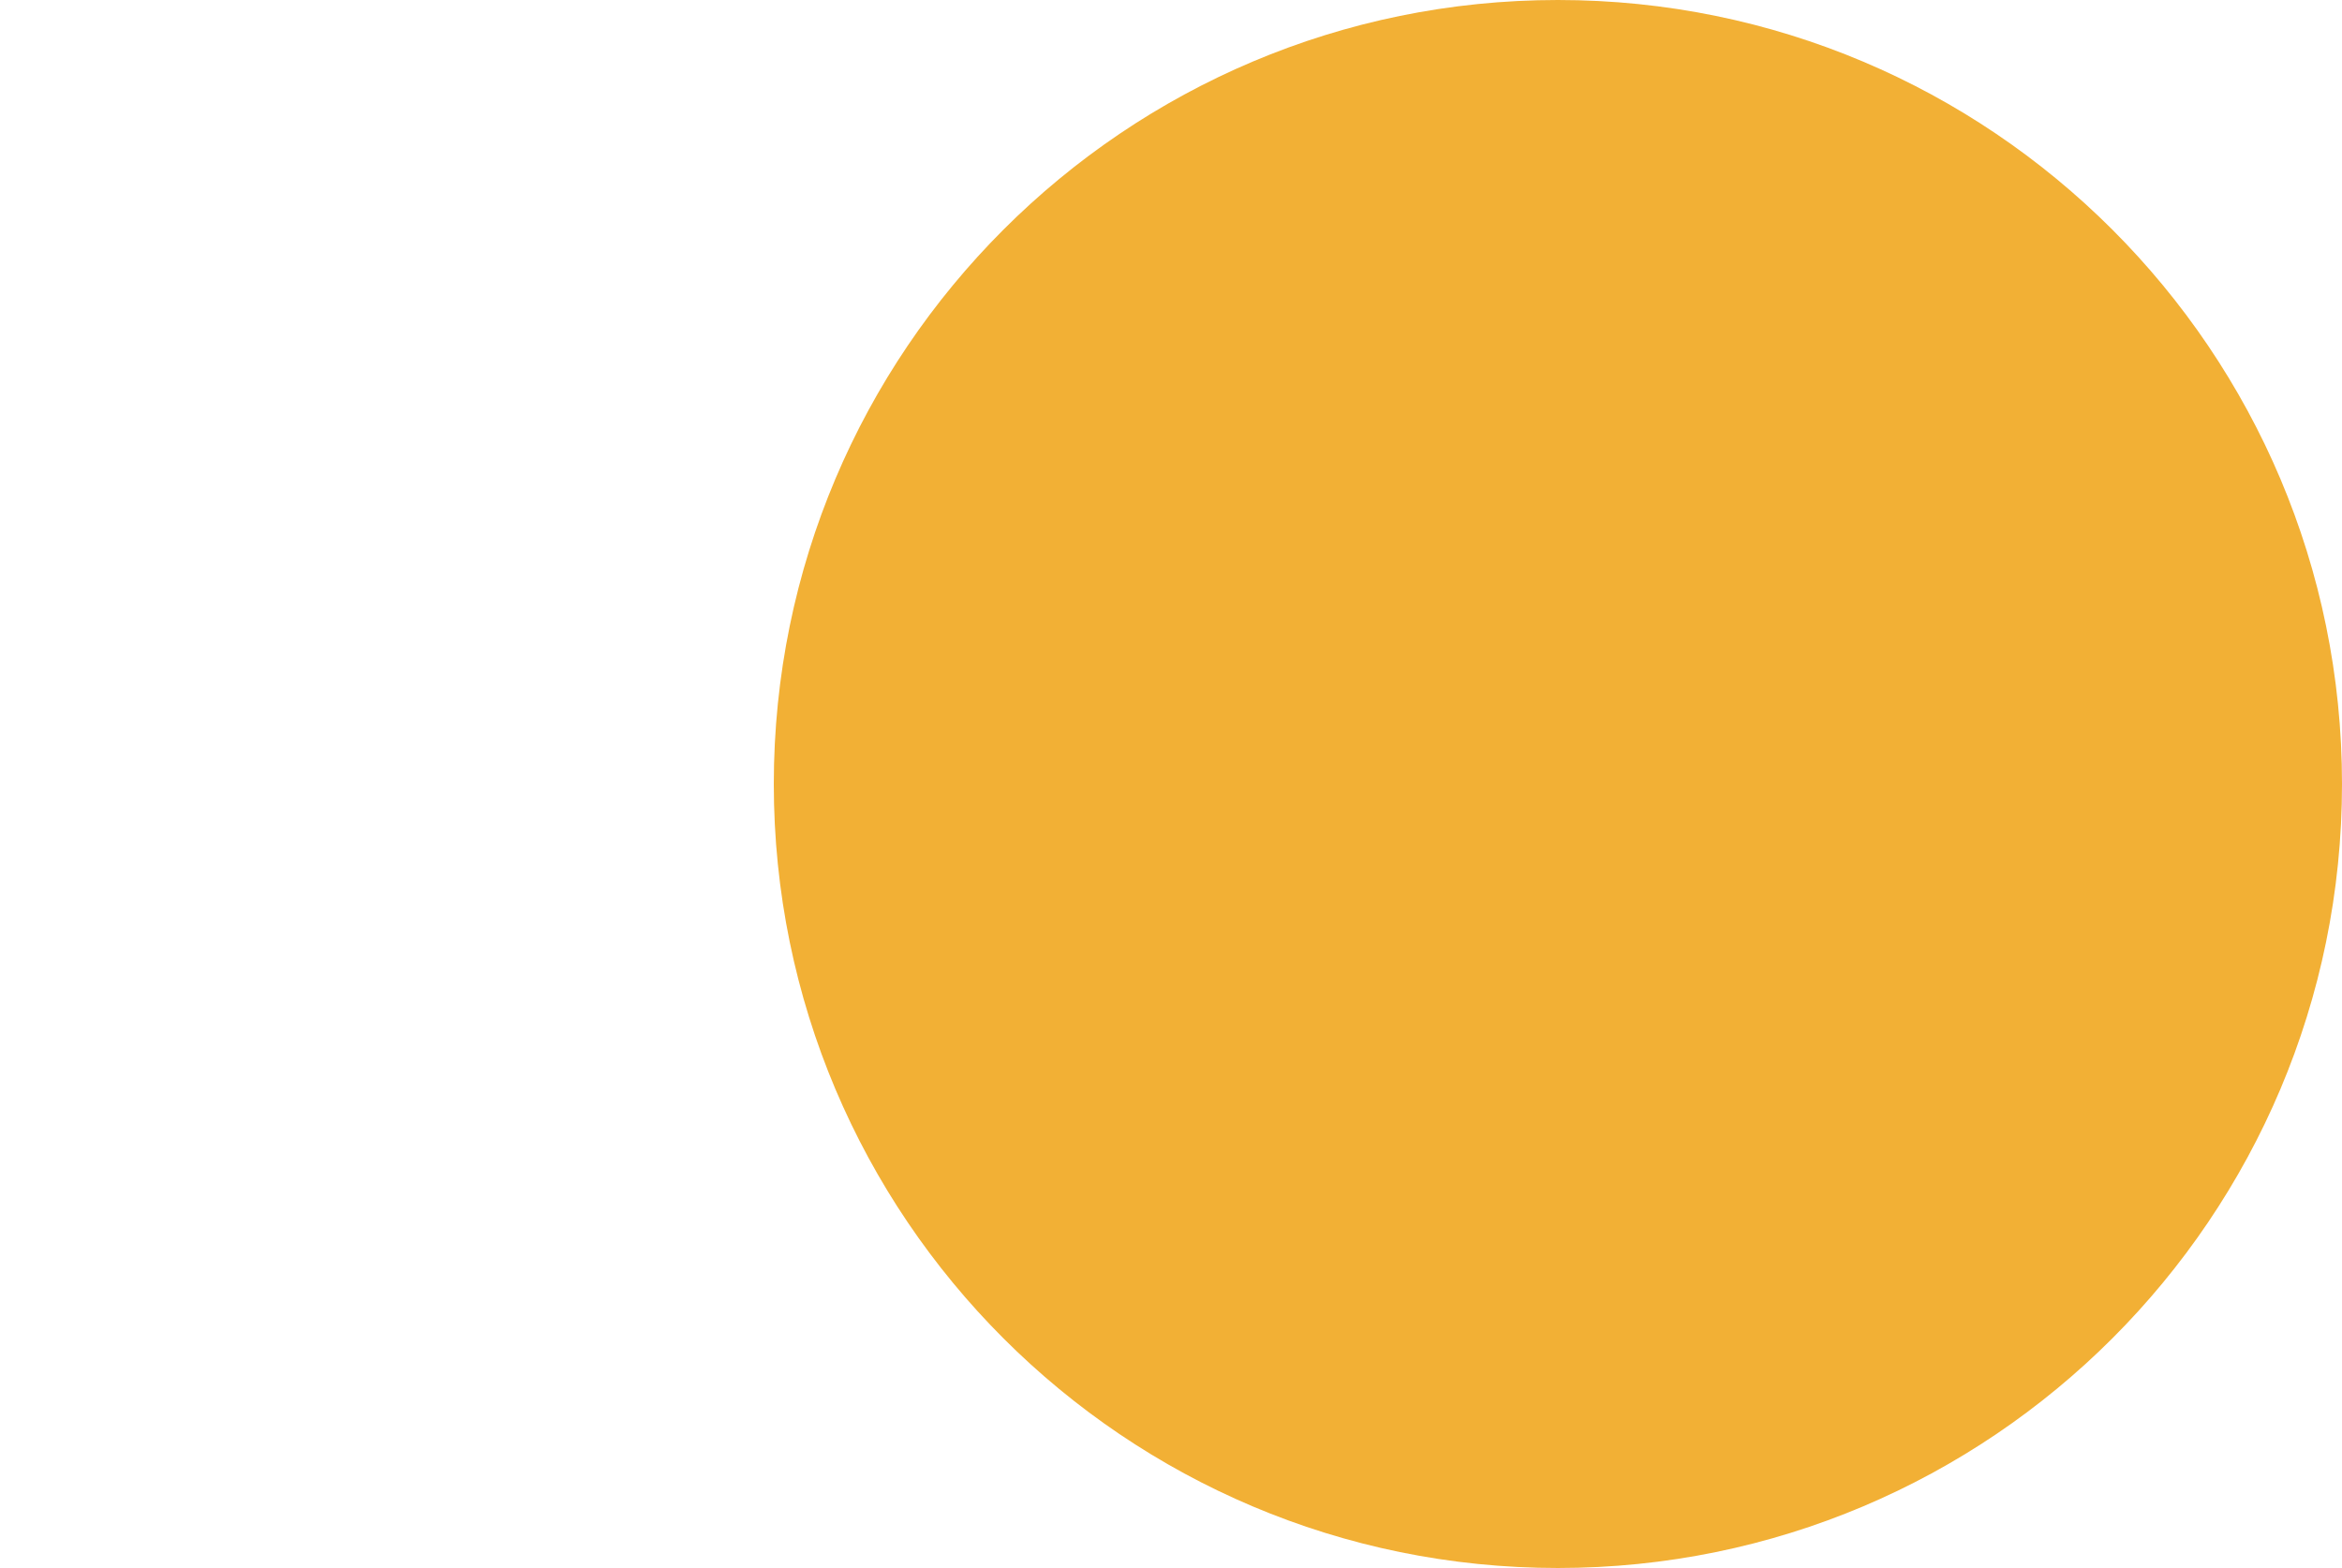
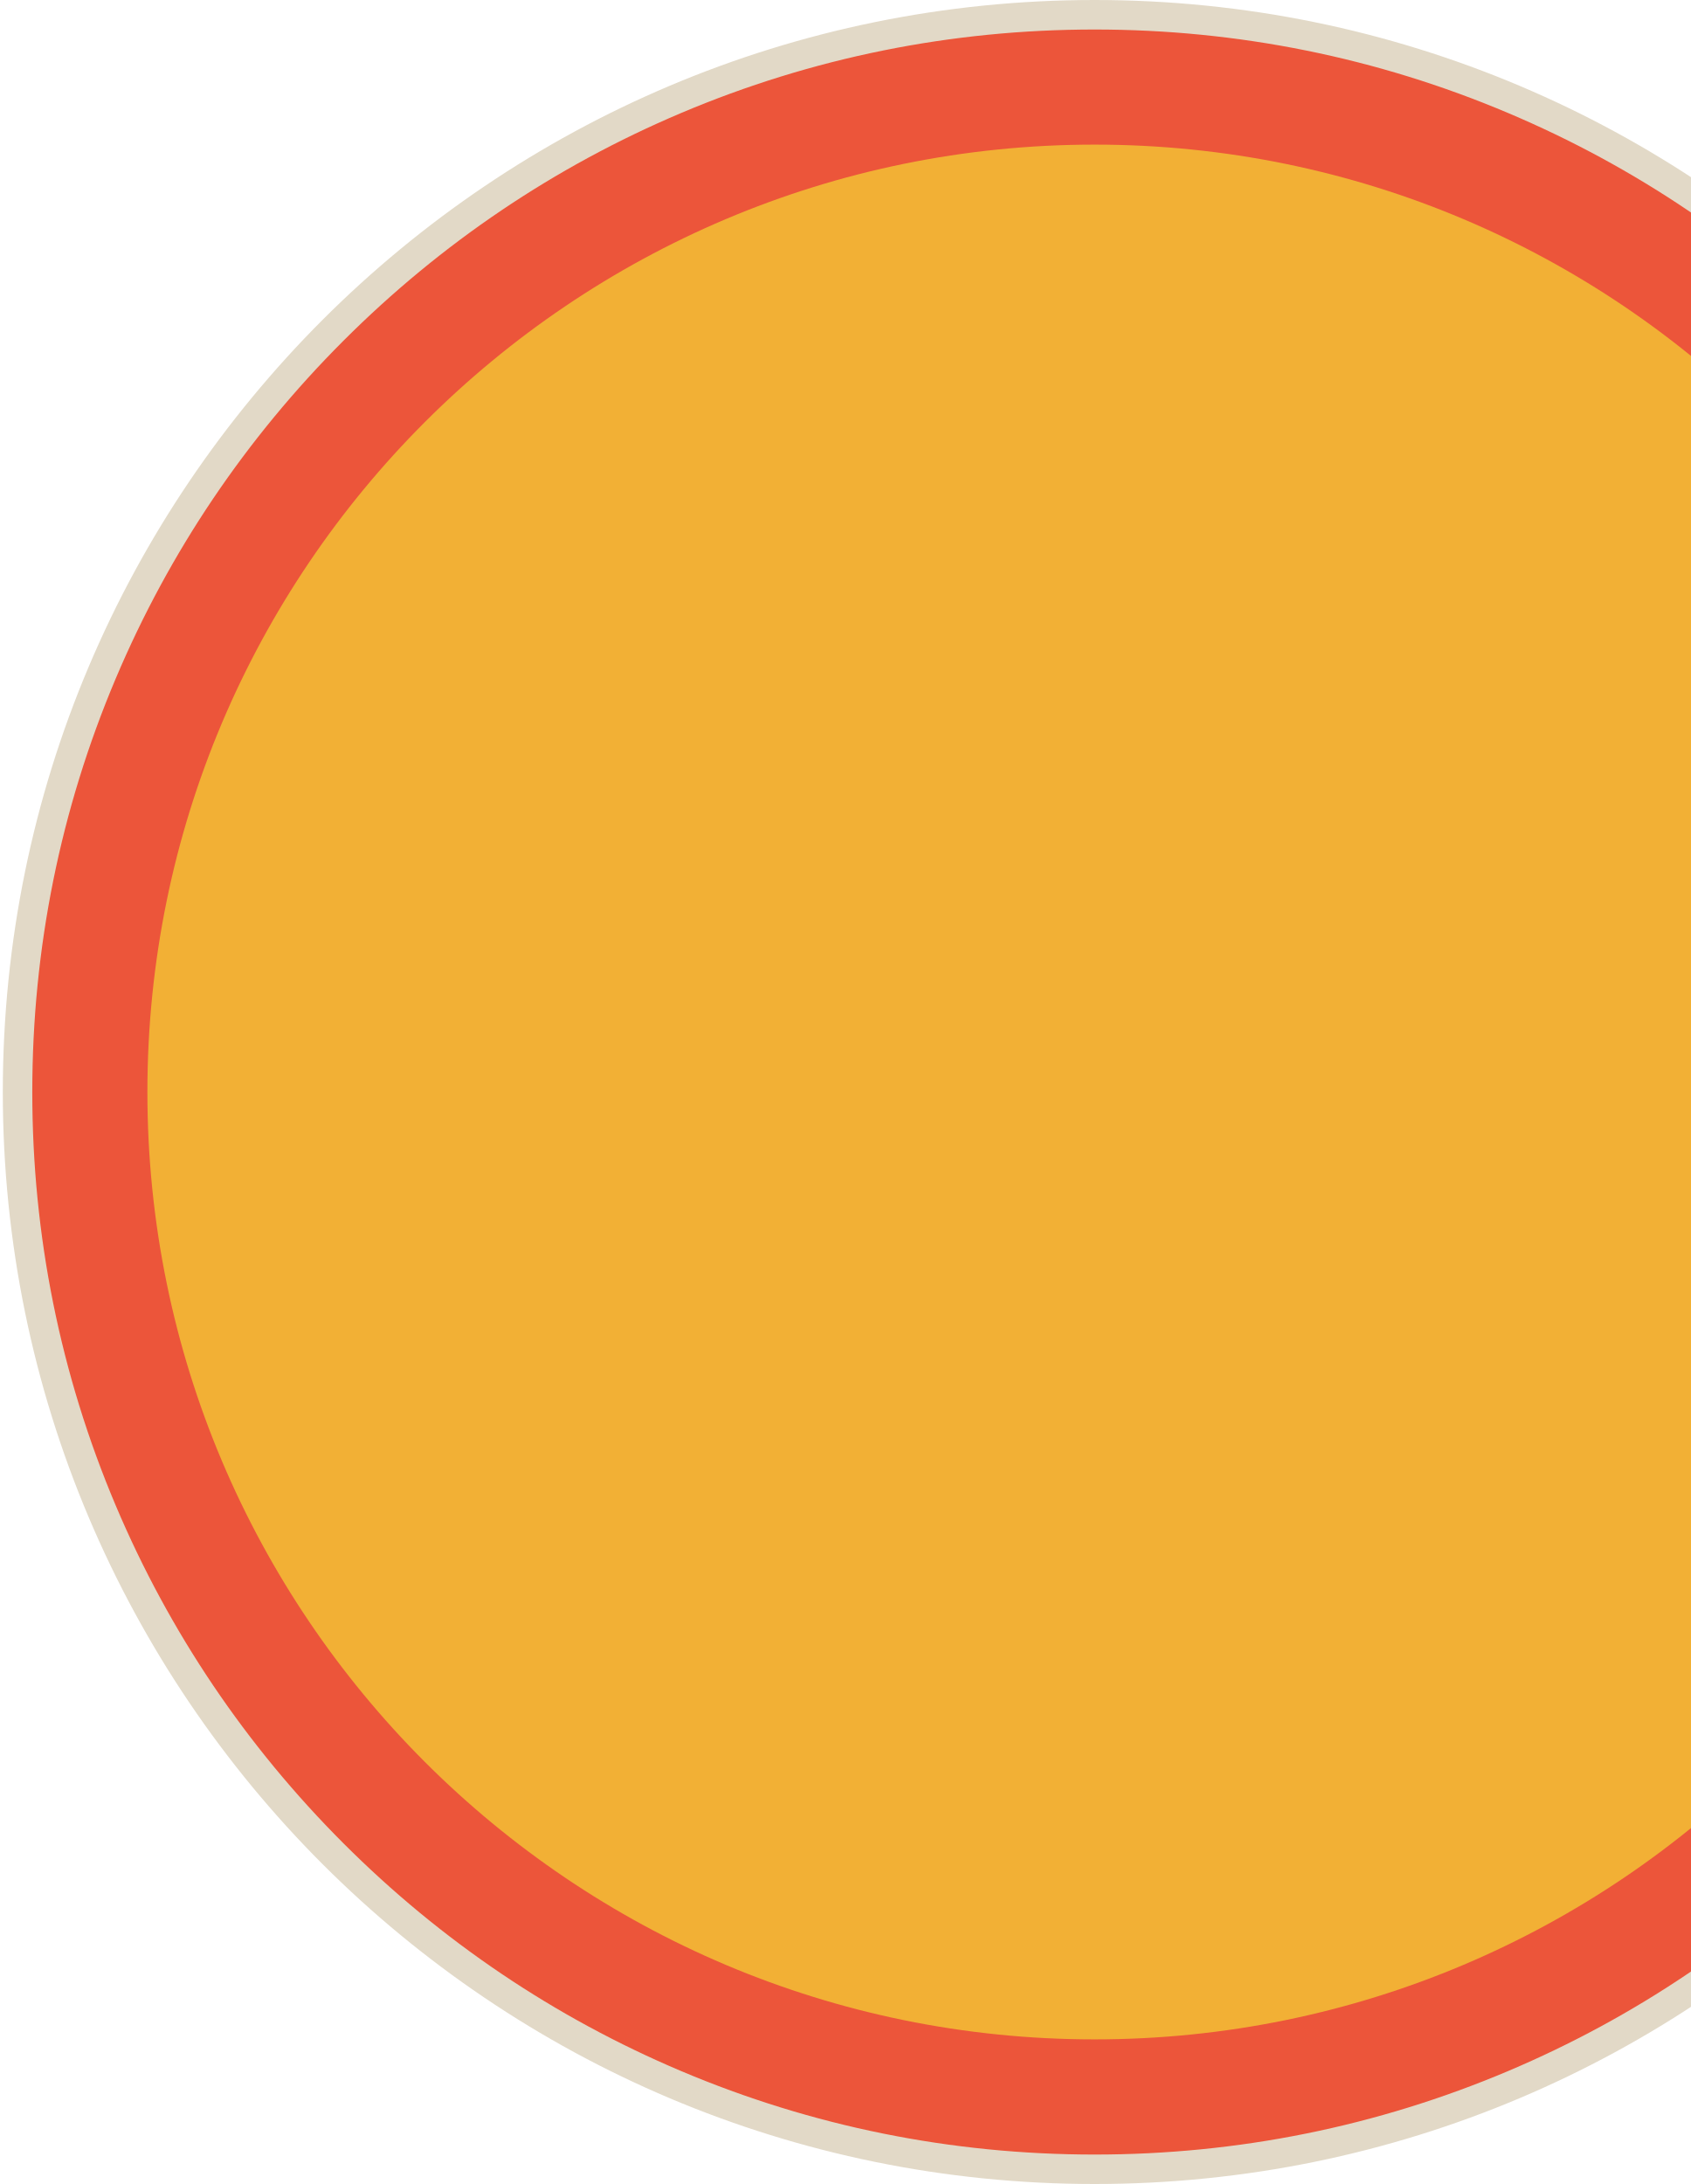
- <svg xmlns="http://www.w3.org/2000/svg" id="Layer_1" data-name="Layer 1" viewBox="0 0 1105.14 740">
+ <svg xmlns="http://www.w3.org/2000/svg" id="Layer_1" data-name="Layer 1" viewBox="0 0 572.86 740">
  <defs>
    <style>
      .cls-1 {
+         fill: #e2d9c7;
+       }
+ 
+       .cls-1, .cls-2, .cls-3 {
+         stroke-width: 0px;
+       }
+ 
+       .cls-2 {
        fill: #f2b035;
-         stroke-width: 0px;
+       }
+ 
+       .cls-3 {
+         fill: #ec553a;
      }
    </style>
  </defs>
-   <circle class="cls-1" cx="735.14" cy="370" r="370" />
+   <g>
+     <path class="cls-3" d="m370.95,735c-49.28,0-97.08-9.65-142.07-28.68-43.46-18.38-82.5-44.7-116.02-78.22s-59.84-72.56-78.22-116.02c-19.03-45-28.68-92.8-28.68-142.07s9.65-97.08,28.68-142.07c18.38-43.46,44.7-82.5,78.22-116.02s72.56-59.84,116.02-78.22c45-19.03,92.8-28.68,142.07-28.68s97.08,9.65,142.07,28.68c43.46,18.38,82.5,44.7,116.02,78.22s59.84,72.56,78.22,116.02c19.03,45,28.68,92.8,28.68,142.07s-9.65,97.08-28.68,142.07c-18.38,43.46-44.7,82.5-78.22,116.02s-72.56,59.84-116.02,78.22c-45,19.03-92.8,28.68-142.07,28.68Z" />
+     <path class="cls-1" d="m370.95,10c48.6,0,95.75,9.52,140.13,28.29,42.87,18.13,81.37,44.09,114.43,77.16,33.06,33.07,59.02,71.57,77.16,114.43,18.77,44.38,28.29,91.52,28.29,140.13s-9.52,95.75-28.29,140.13c-18.13,42.87-44.09,81.37-77.16,114.43-33.07,33.06-71.57,59.02-114.43,77.16-44.38,18.77-91.52,28.29-140.13,28.29s-95.75-9.52-140.13-28.29c-42.87-18.13-81.37-44.09-114.43-77.16-33.06-33.07-59.02-71.57-77.16-114.43-18.77-44.38-28.29-91.52-28.29-140.13s9.52-95.75,28.29-140.13c18.13-42.87,44.09-81.37,77.16-114.43,33.07-33.06,71.57-59.02,114.43-77.16,44.38-18.77,91.52-28.29,140.13-28.29M370.95,0C166.6,0,.95,165.65.95,370s165.65,370,370,370,370-165.65,370-370S575.29,0,370.95,0h0Z" />
+   </g>
+   <circle class="cls-2" cx="370.95" cy="370" r="321" />
</svg>
